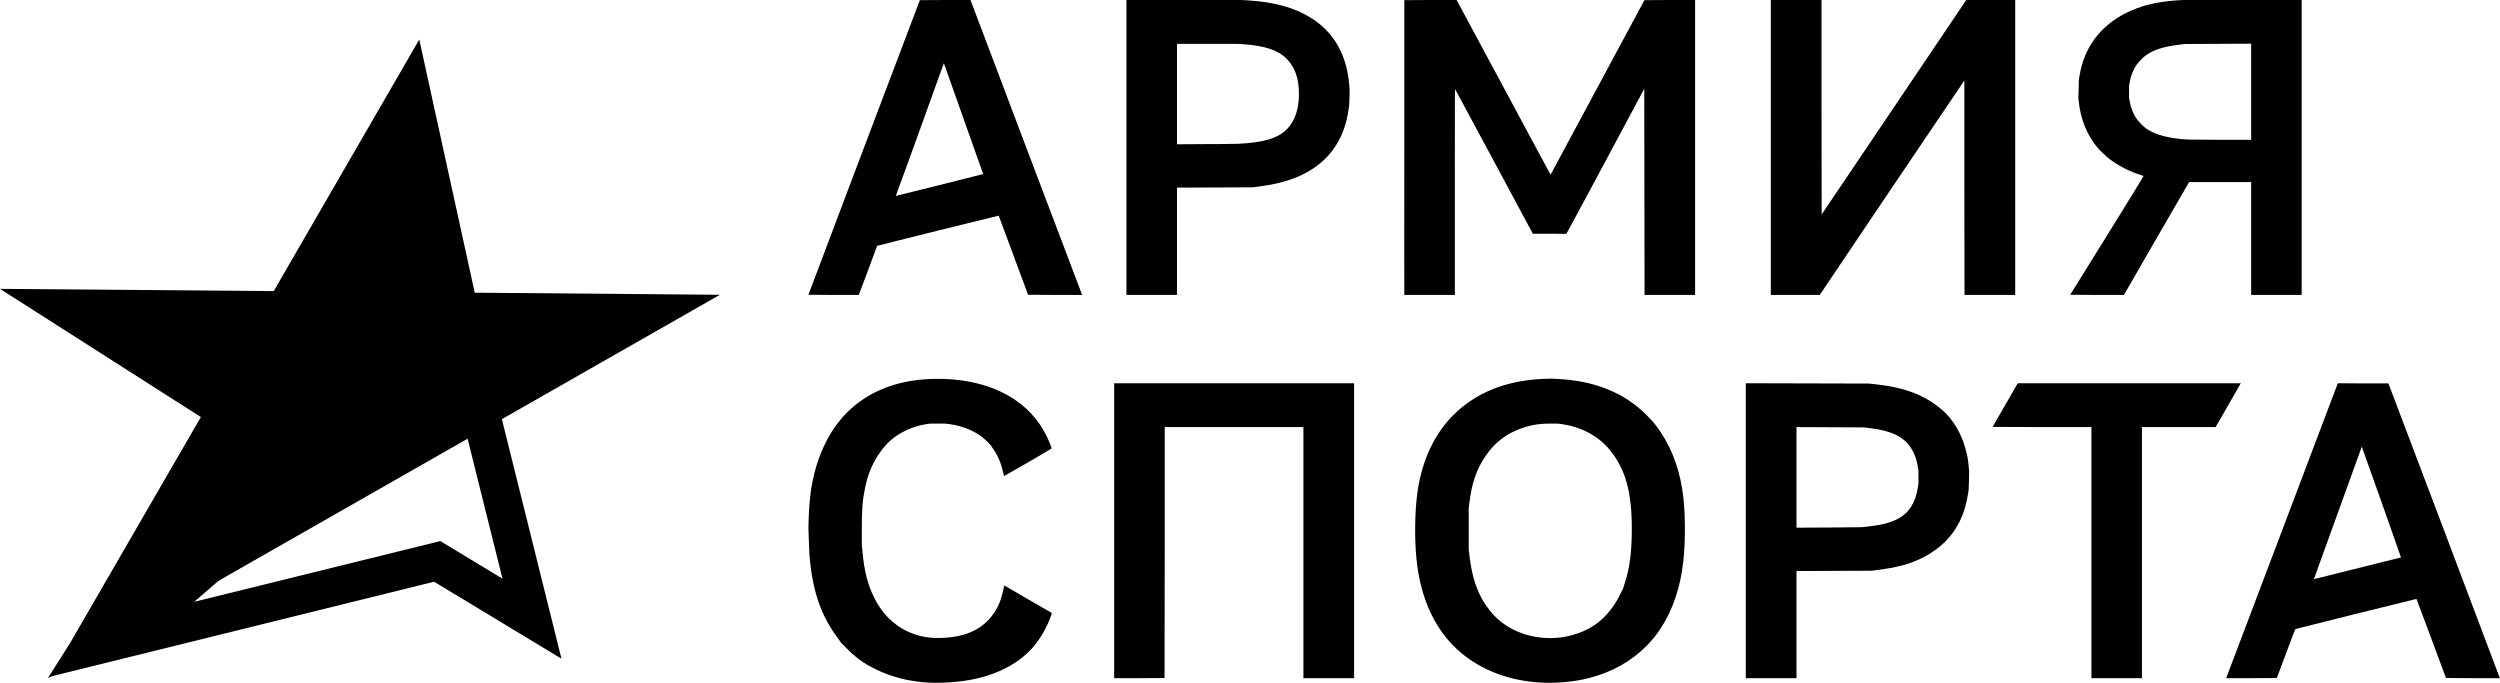
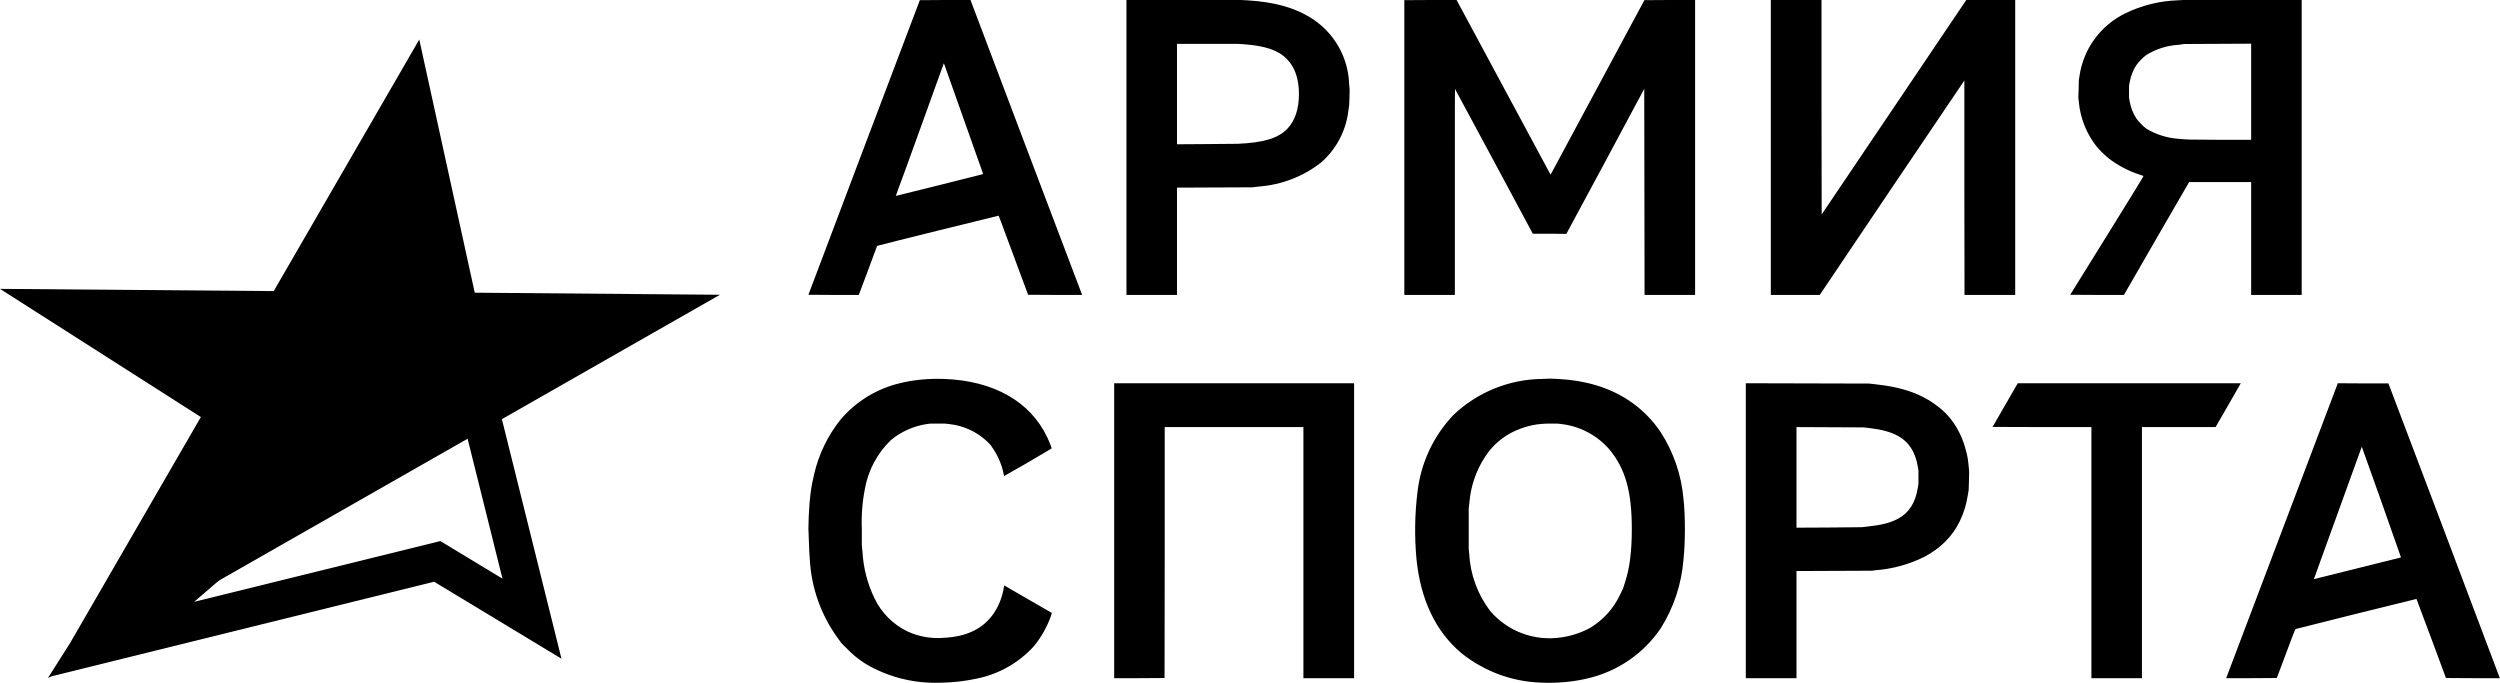
<svg xmlns="http://www.w3.org/2000/svg" width="1568.2" height="428.3" viewBox="0 0 1568.2 428.3">
  <defs>
-     <clipPath id="d316">
-       <path d="M0 0H451.6V400.6H0Z" />
+     <clipPath id="b">
+       <path d="M0 0h451.6v400.6H0Z" />
    </clipPath>
-     <clipPath id="d317">
-       <path d="M0 0H936.7V185H0Z" />
+     <clipPath id="c">
+       <path d="M0 0h936.7v185H0Z" />
    </clipPath>
-     <clipPath id="d318">
-       <path d="M0 0H1061V190.8H0Z" />
+     <clipPath id="d">
+       <path d="M0 0h1061v190.8H0Z" />
    </clipPath>
-     <clipPath id="d319">
-       <path d="M0 0H1568.2V428.3H0Z" />
+     <clipPath id="a">
+       <path d="M0 0h1568.2v428.3H0Z" />
    </clipPath>
  </defs>
-   <g>
-     <g clip-path="url(#d319)">
-       <g transform="matrix(1 0 0 1 0 24.8)">
-         <g clip-path="url(#d316)">
-           <g transform="matrix(1 0 0 1 30.8 169.7)">
-             <path d="M321.4 218.7L241.5 170.4L0 230.1L267 0L321.4 218.7ZM91 183L245.4 144.9L284.4 168.5L253.2 43.3L91 183Z" fill="rgba(0,0,0,1)" fill-rule="nonzero" />
-           </g>
-           <g transform="matrix(1 0 0 1 0 0)">
-             <path d="M297.8 158.8L451.6 160.1L30 400.6L44 378.5L126 236.8L0 156.4L171.7 157.8L263 0L297.8 158.8Z" fill="rgba(0,0,0,1)" fill-rule="nonzero" />
-           </g>
-         </g>
-       </g>
-       <g transform="matrix(1 0 0 1 507.1 0)">
-         <g clip-path="url(#d317)">
-           <g transform="matrix(1 0 0 1 0 0)">
-             <path d="M0 184.9C0 184.9 15.7 143.3 34.9 92.5L69.9 0.1L85.8 0L101.7 0L101.9 0.6C102 1 117.5 41.9 136.3 91.6C155.1 141.2 170.8 182.5 171.1 183.4L171.7 185L154.8 185L137.8 184.9L130 163.9C125.7 152.3 121.5 141.1 120.8 139.1C120 137 119.4 135.3 119.3 135.3C119.3 135.2 46.6 153.2 44 154L43.1 154.2L37.4 169.6L31.6 185L15.8 185C7.1 185 0 184.9 0 184.9ZM199.5 92.5L199.5 0L235.3 0L271.1 0L275.2 0.2C292.1 1.2 304.8 4.7 315.2 11.2C329.5 20.1 337.6 34.1 339.2 52.8L339.5 56.3L339.4 61.2L339.2 66.1L338.7 69.5C336.7 83.2 330.7 94.3 321.4 102.1C311.7 110.2 299.7 114.8 282.7 117L278.6 117.5L254.9 117.6L231.2 117.7L231.2 151.3L231.2 185L215.3 185L199.5 185L199.5 92.5ZM373.8 184.6C373.8 184.5 373.7 142.9 373.8 92.2L373.8 0.1L390.2 0L406.6 0L435.8 54.3C451.9 84.2 465.1 108.9 465.3 109.1L465.6 109.5L495 54.8L524.4 0.1L540.3 0L556.2 0L556.2 92.5L556.2 185L540.3 185L524.5 185L524.4 120.3L524.3 55.7L500.1 100.9C486.8 125.7 475.8 146.2 475.6 146.4L475.4 146.7L464.9 146.6L454.4 146.6L430.1 101.3C416.7 76.4 405.7 55.9 405.6 55.8C405.5 55.7 405.5 84.7 405.5 120.3L405.5 185L389.7 185L373.9 185L373.8 184.6ZM603.7 92.5L603.7 0L619.6 0L635.5 0L635.5 67.2L635.6 134.5L681 67.2L726.3 0L741.6 0L757 0L757 92.5L757 185L741.1 185L725.2 185L725.1 117.7L725.1 50.5L679.7 117.7L634.4 185L619 185L603.7 185L603.7 92.5ZM791.5 184.9C791.5 184.8 801.9 168.1 814.6 147.7C827.3 127.3 837.6 110.5 837.5 110.4C837.4 110.3 836.4 110 835.2 109.6C828.3 107.4 821.5 103.8 816.1 99.7C814.1 98.2 810 94.3 808.2 92.1C802 84.6 798 74.6 796.9 64L796.6 61.2L796.8 55.7L796.9 50.3L797.3 47.8C800.1 30.1 810 16.6 826.2 8.3C835.5 3.6 845.5 1.1 858.8 0.2L862.6 0L899.6 0L936.7 0L936.7 92.5L936.7 185L920.8 185L905 185L905 149.6L905 114.2L885.5 114.2L866.1 114.2L845.6 149.6L825.2 185L808.3 185C799 185 791.5 184.9 791.5 184.9ZM82.2 116.1C96.8 112.4 109 109.4 109.2 109.3L109.6 109.1L97.3 74.4L85 39.7L84.8 40.1C84.7 40.4 78.6 57.3 71.2 77.8C63.8 98.3 57.1 116.9 56.2 119L54.8 123L55.2 122.8C55.4 122.8 67.6 119.7 82.2 116.1ZM269.3 90.2C285.4 89.5 294.5 86.8 300.3 80.9C305.2 75.8 307.7 68.4 307.7 58.9C307.7 49.4 305.3 42.3 300.2 37.1C294.8 31.5 286.6 28.7 272.5 27.7L268.7 27.5L249.9 27.5L231.2 27.5L231.2 59L231.2 90.5L247.4 90.4C256.3 90.4 266.1 90.3 269.3 90.2ZM905 57.6L905 27.4L884 27.5L863.1 27.6L859.6 28.1C850.2 29.2 843.7 31.3 839.1 34.6C837.2 35.9 834.2 39.1 832.9 41C830.9 44.1 829.5 47.6 828.8 51.6L828.4 53.8L828.4 57.6L828.4 61.3L828.8 63.6C829.5 67.5 830.9 71.1 832.9 74.2C834.2 76.1 837.3 79.3 839.1 80.6C843.8 83.9 850.8 86.1 859.9 87.1C865.2 87.6 864.5 87.6 885.6 87.7L905 87.7L905 57.6Z" fill="rgba(0,0,0,1)" fill-rule="evenodd" />
-           </g>
-         </g>
-       </g>
-       <g transform="matrix(1 0 0 1 507.1 237.5)">
-         <g clip-path="url(#d318)">
-           <g transform="matrix(1 0 0 1 -0 0)">
-             <path d="M75.4 190.7C63.3 190 52.3 187.3 42.2 182.3C34.7 178.6 30.6 175.7 24.6 169.8L20.6 165.8L18.3 162.6C8.3 149.2 3 134.4 0.9 113.8C0.7 111.7 0.4 106.4 0.3 102L0 93.9L0.2 86.5C0.7 75 1.6 68.1 3.7 59.5C6.8 46.9 12.8 34.4 20 25.9C29.7 14.3 42.2 6.7 57.7 2.8C66.3 0.7 75.3 -0.1 85.4 0.2C116.3 1.4 139.2 14.4 149.8 36.8C150.6 38.4 151.5 40.7 151.9 41.7L152.6 43.7L152.4 43.9C152.2 44.1 145.5 48 137.5 52.7L122.8 61.1L122.6 60.5C120.9 53.2 119.2 48.9 116 44.2L114.4 41.8L112.1 39.4C106.3 33.6 97.9 29.8 88.3 28.5L85.4 28.2L81 28.2L76.7 28.2L74.2 28.5C65.7 29.8 57.4 33.6 51.6 38.7C48.8 41.2 46.4 44 44 47.6C39.7 54.2 37.1 60.5 35.5 68.8C33.9 76.5 33.5 81.6 33.5 94.3L33.5 104.3L33.9 108.5C35 120.7 37.2 129.4 41.5 137.9C46.2 147.3 53.3 154.4 62.2 158.6C69.1 161.8 76.1 163.1 84.7 162.6C99.4 161.9 109.6 156.9 116.3 147.2C119.5 142.5 121.3 137.8 122.7 130.3L122.8 129.7L137.8 138.4L152.7 147L152.2 148.7C149.7 155.8 146 162.3 141.3 168C133 177.9 119.7 185.2 103.9 188.5C95.5 190.3 84.3 191.1 75.4 190.7ZM459.7 190.7C440 189.6 422.8 183.2 409.5 172.1C393.5 158.7 383.9 138.5 381.4 112.9C380.1 100.1 380.4 82.2 382.1 70.8C384.9 51.4 392.6 34.8 404.5 22.9C418.6 8.9 437.2 1.3 460.3 0.2L465.2 0L470.1 0.2C487.2 1 502.1 5.5 514.2 13.4C518.7 16.4 522.1 19.2 525.9 23C529.7 26.8 531.8 29.3 534.7 33.7C542.4 45.3 547.2 59.2 548.9 75.2C550.1 86.3 550.1 102.2 548.9 113.7C547.2 130.4 542.3 145 534.6 156.7C531.7 161.1 529.8 163.4 526.1 167.3C516.2 177.3 504.6 183.9 489.8 187.8C480.9 190.1 469.5 191.2 459.7 190.7ZM191.8 95.4L191.8 2.9L267 2.9L342.3 2.9L342.3 95.4L342.3 187.9L326.4 187.9L310.5 187.9L310.5 109.2L310.5 30.4L267 30.4L223.5 30.4L223.5 109.1L223.4 187.8L207.6 187.9L191.8 187.9L191.8 95.4ZM588 95.4L588 2.9L626.6 3L665.2 3.1L669 3.5C687.8 5.5 700.2 10.3 710.9 19.4C718 25.4 723.6 34.9 726.1 45.1C727 48.3 727.5 51.3 727.8 55L728.1 58L728 63.9L727.8 69.8L727.4 72.3C726.4 78.9 724.8 84.1 722.3 89.3C717.6 99 710.3 106.3 699.8 111.9C691.6 116.2 683.1 118.5 669.4 120.2L667.2 120.5L643.5 120.6L619.8 120.7L619.8 154.3L619.8 187.9L603.9 187.9L588 187.9L588 95.4ZM804.8 109.2L804.8 30.4L773.8 30.4L742.8 30.3L750.7 16.6L758.6 2.9L828.6 2.9L898.5 2.9L890.6 16.7L882.7 30.4L859.6 30.4L836.5 30.4L836.5 109.2L836.5 187.9L820.7 187.9L804.8 187.9L804.8 109.2ZM889.9 186.4C890.2 185.5 905.9 144.2 924.7 94.5C943.5 44.9 959 4 959.1 3.6L959.3 2.9L975.2 3L991.1 3L1026.1 95.4C1045.3 146.2 1061 187.8 1061 187.9C1061 187.9 1053.4 187.9 1044.1 187.9L1027.2 187.8L1018 163C1012.9 149.4 1008.7 138.3 1008.7 138.2C1008.6 138.1 933.2 156.9 932.8 157.1C932.6 157.2 929.9 164.2 926.8 172.6L921.1 187.8L905.2 187.9L889.3 187.9L889.9 186.4ZM472.4 162.3C478.7 161.4 485.1 159.3 490.6 156.2C498.2 151.8 504.5 144.8 509.2 135.4L511 131.7L512.2 127.9C515.2 118.9 516.5 108.3 516.5 94.3C516.5 70.8 512.5 56.6 502.5 44.5C495.2 35.8 484.8 30.3 472.4 28.5L469.7 28.2L465.4 28.2C457.2 28.2 451.3 29.4 443.9 32.5C435.7 36.1 429.6 41.3 424.4 49.1C419.1 56.9 416.1 65.7 414.6 77.9L414.2 81.5L414.2 94.2L414.2 106.8L414.5 109.8C416.2 125.6 420.1 136.4 427.6 145.7C437.6 158.3 454.8 164.6 472.4 162.3ZM998.9 111.9C998.9 111.6 974.6 42.9 974.4 42.7C974.4 42.7 950.1 109.8 946.8 119C946.3 120.6 945.5 122.7 945.1 123.8L944.3 125.8L971.6 119L998.9 112.2L998.9 111.9ZM664.3 92.8C673 91.9 678.4 90.5 683.3 88C690.2 84.5 694.5 77.8 695.9 68.5L696.3 66L696.3 61.8L696.3 57.5L695.8 54.7C695.2 51.2 694.3 48.5 692.9 45.7C688.4 37 680.5 32.8 665.5 31L661.9 30.6L640.9 30.5L619.8 30.4L619.8 61.9L619.8 93.5L640.2 93.4L660.7 93.2L664.3 92.8Z" fill="rgba(0,0,0,1)" fill-rule="evenodd" />
-           </g>
-         </g>
-       </g>
+   <g clip-path="url(#a)">
+     <g fill="rgba(0,0,0,1)" clip-path="url(#b)" transform="translate(0 24.8)">
+       <path d="m352.2 388.4-79.9-48.3-241.5 59.7 267-230.1zm-230.4-35.7 154.4-38.1 39 23.6L284 213z" />
+       <path d="m297.8 158.8 153.8 1.3L30 400.6l14-22.1 82-141.7L0 156.4l171.7 1.4L263 0z" />
+     </g>
+     <g clip-path="url(#c)" transform="translate(507.1)">
+       <path fill="rgba(0,0,0,1)" fill-rule="evenodd" d="m0 184.9 34.9-92.4L69.9.1 85.8 0h15.9l.2.6 34.4 91 34.8 91.8.6 1.6h-16.9l-17-.1-7.8-21-9.2-24.8-1.5-3.8c0-.1-72.7 17.9-75.3 18.7l-.9.2-5.7 15.4-5.8 15.4H15.8zm199.5-92.4V0h71.6l4.1.2c16.9 1 29.6 4.5 40 11a51 51 0 0 1 24 41.6l.3 3.5-.1 4.9-.2 4.9-.5 3.4a51 51 0 0 1-17.3 32.6 72 72 0 0 1-38.7 14.9l-4.1.5-23.7.1-23.7.1V185h-31.7zm174.3 92.1V.1l16.4-.1h16.4l29.2 54.3 29.5 54.8.3.4L495 54.8 524.4.1l15.9-.1h15.9v185h-31.7l-.1-64.7-.1-64.6-24.2 45.2-24.5 45.5-.2.3-10.5-.1h-10.5l-24.3-45.3-24.5-45.5c-.1-.1-.1 28.9-.1 64.5V185h-31.6zm229.9-92.1V0h31.8v67.2l.1 67.3L681 67.2 726.3 0H757v185h-31.8l-.1-67.3V50.5l-45.4 67.2-45.3 67.3h-30.7zm187.8 92.4 23.1-37.2c12.7-20.4 23-37.2 22.9-37.3l-2.3-.8a65 65 0 0 1-19.1-9.9c-2-1.5-6.1-5.4-7.9-7.6A53 53 0 0 1 796.9 64l-.3-2.8.2-5.5.1-5.4.4-2.5a52 52 0 0 1 28.9-39.5A81 81 0 0 1 858.8.2l3.8-.2h74.1v185H905v-70.8h-38.9l-20.5 35.4-20.4 35.4h-16.9zM82.2 116.1l27-6.8.4-.2-12.3-34.7L85 39.7l-.2.4-13.6 37.7c-7.4 20.5-14.1 39.1-15 41.2l-1.4 4 .4-.2zm187.1-25.9c16.1-.7 25.2-3.4 31-9.3q7.4-7.7 7.4-22 0-14.1-7.5-21.8c-5.4-5.6-13.6-8.4-27.7-9.4l-3.8-.2h-37.5v63l16.2-.1zM905 57.6V27.4l-21 .1-20.9.1-3.5.5a43 43 0 0 0-20.5 6.5 31 31 0 0 0-6.2 6.4q-3 4.6-4.1 10.6l-.4 2.2v7.5l.4 2.3a29 29 0 0 0 4.1 10.6c1.3 1.9 4.4 5.1 6.2 6.4a45 45 0 0 0 20.8 6.5c5.3.5 4.6.5 25.7.6H905z" />
+     </g>
+     <g clip-path="url(#d)" transform="translate(507.1 237.5)">
+       <path fill="rgba(0,0,0,1)" fill-rule="evenodd" d="M75.4 190.7a85 85 0 0 1-33.2-8.4 59 59 0 0 1-17.6-12.5l-4-4-2.3-3.2A92 92 0 0 1 .9 113.8c-.2-2.1-.5-7.4-.6-11.8L0 93.9l.2-7.4c.5-11.5 1.4-18.4 3.5-27A86 86 0 0 1 20 25.9 70 70 0 0 1 57.7 2.8Q70.4-.3 85.4.2c30.9 1.2 53.8 14.2 64.4 36.6.8 1.6 1.7 3.9 2.1 4.9l.7 2-.2.2-14.9 8.8-14.7 8.4-.2-.6a44 44 0 0 0-6.6-16.3l-1.6-2.4-2.3-2.4a41 41 0 0 0-23.8-10.9l-2.9-.3h-8.7l-2.5.3a46 46 0 0 0-22.6 10.2 56 56 0 0 0-16.1 30.1 108 108 0 0 0-2 25.5v10l.4 4.2a77 77 0 0 0 7.6 29.4 44 44 0 0 0 20.7 20.7 45 45 0 0 0 22.5 4c14.7-.7 24.9-5.7 31.6-15.4a41 41 0 0 0 6.4-16.9l.1-.6 15 8.7 14.9 8.6-.5 1.7a63 63 0 0 1-10.9 19.3 66 66 0 0 1-37.4 20.5c-8.4 1.8-19.6 2.6-28.5 2.2m384.3 0a84 84 0 0 1-50.2-18.6c-16-13.4-25.6-33.6-28.1-59.2a196 196 0 0 1 .7-42.1 84 84 0 0 1 22.4-47.9A82 82 0 0 1 460.3.2l4.9-.2 4.9.2q25.8 1.3 44.1 13.2a72 72 0 0 1 20.5 20.3 92 92 0 0 1 14.2 41.5c1.2 11.1 1.2 27 0 38.5a95 95 0 0 1-14.3 43 76 76 0 0 1-44.8 31.1c-8.9 2.3-20.3 3.4-30.1 2.9M191.8 95.4V2.9h150.5v185h-31.8V30.4h-87v78.7l-.1 78.7-15.8.1h-15.8zm396.2 0V2.9l38.6.1 38.6.1 3.8.4c18.8 2 31.2 6.8 41.9 15.9 7.1 6 12.7 15.5 15.2 25.7.9 3.2 1.4 6.2 1.7 9.9l.3 3-.1 5.9-.2 5.9-.4 2.5c-1 6.6-2.6 11.8-5.1 17q-6.9 14.4-22.5 22.6a83 83 0 0 1-30.4 8.3l-2.2.3-23.7.1-23.7.1v67.2H588zm216.8 13.8V30.4h-31l-31-.1 7.9-13.7 7.9-13.7h139.9l-7.9 13.8-7.9 13.7h-46.2v157.5h-31.7zm85.1 77.2 34.8-91.9 34.4-90.9.2-.7 15.9.1h15.9l35 92.4 34.9 92.5h-16.9l-16.9-.1-9.2-24.8-9.3-24.8c-.1-.1-75.5 18.7-75.9 18.9-.2.1-2.9 7.1-6 15.5l-5.7 15.2-15.9.1h-15.9zm-417.5-24.1a53 53 0 0 0 18.2-6.1 48 48 0 0 0 18.6-20.8l1.8-3.7 1.2-3.8c3-9 4.3-19.6 4.3-33.6 0-23.5-4-37.7-14-49.8a47 47 0 0 0-30.1-16l-2.7-.3h-4.3c-8.2 0-14.1 1.2-21.5 4.3a44 44 0 0 0-19.5 16.6 62 62 0 0 0-9.8 28.8l-.4 3.6v25.3l.3 3a65 65 0 0 0 13.1 35.9 49 49 0 0 0 44.8 16.6m526.5-50.4c0-.3-24.3-69-24.5-69.2L946.8 119l-1.7 4.8-.8 2 27.3-6.8 27.3-6.8zM664.3 92.8c8.7-.9 14.1-2.3 19-4.8q10.4-5.4 12.6-19.5l.4-2.5v-8.5l-.5-2.8c-.6-3.5-1.5-6.2-2.9-9-4.5-8.7-12.4-12.9-27.4-14.7l-3.6-.4-21-.1-21.1-.1v63.1l20.4-.1 20.5-.2z" />
    </g>
  </g>
</svg>
